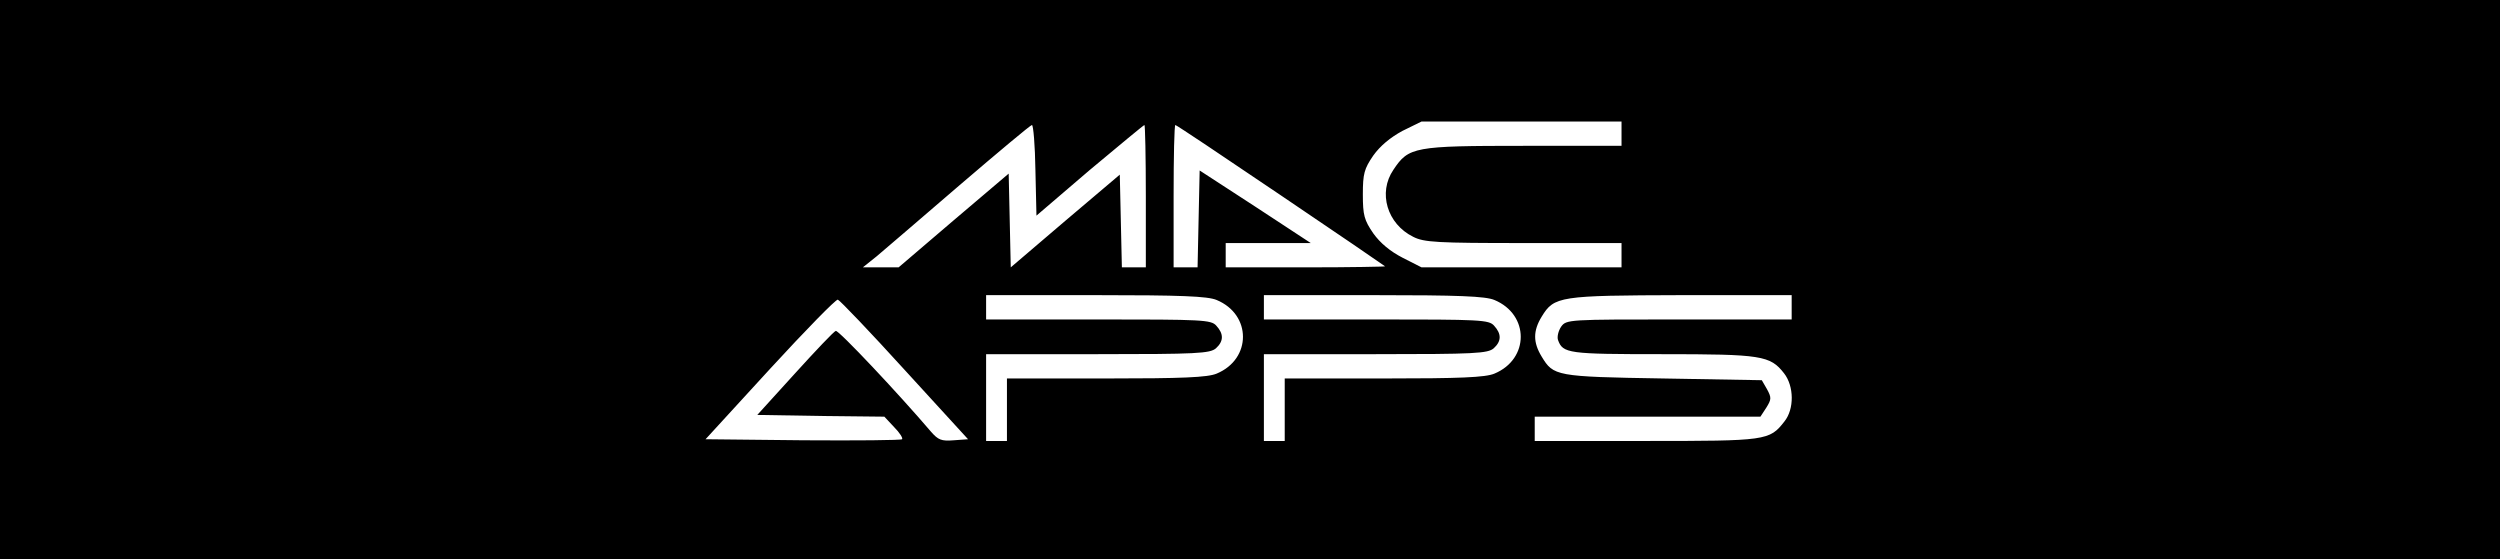
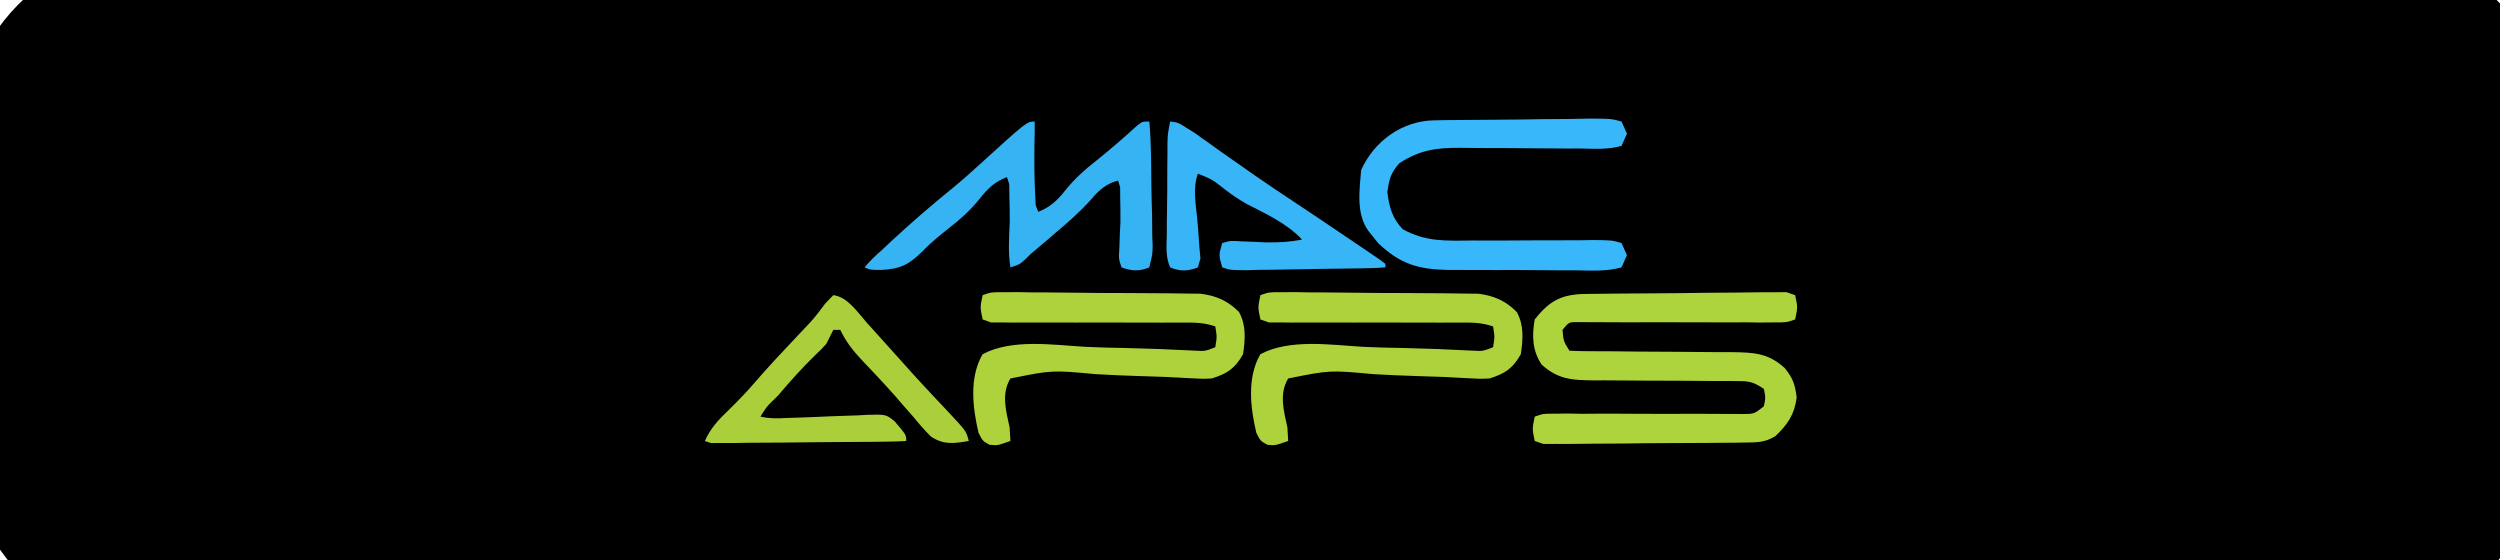
- <svg xmlns="http://www.w3.org/2000/svg" version="1.0" width="720pt" height="161pt" viewBox="0 0 720 161" preserveAspectRatio="xMidYMid meet">
-   <g transform="translate(0,161) scale(0.1,-0.1)" fill="#000000" stroke="none">
-     <path d="M0 805 l0 -805 3600 0 3600 0 0 805 0 805 -3600 0 -3600 0 0 -805z m4670 420 l0 -35 -282 0 c-316 0 -331 -3 -375 -69 -45 -66 -18 -156 57 -193 31 -16 69 -18 318 -18 l282 0 0 -35 0 -35 -288 0 -288 0 -55 28 c-35 18 -64 42 -84 70 -26 38 -30 52 -30 112 0 60 4 74 30 112 20 28 49 52 84 71 l55 27 288 0 288 0 0 -35z m-1688 -105 l3 -131 153 131 c85 71 156 130 158 130 2 0 4 -92 4 -205 l0 -205 -35 0 -34 0 -3 134 -3 133 -157 -133 -157 -134 -3 135 -3 135 -159 -135 -158 -135 -51 0 -52 0 40 32 c21 18 129 110 239 205 111 95 204 173 208 173 4 0 9 -59 10 -130z m706 -72 c163 -110 299 -203 301 -205 2 -1 -100 -3 -227 -3 l-232 0 0 35 0 35 123 0 122 0 -160 105 -160 104 -3 -139 -3 -140 -34 0 -35 0 0 205 c0 113 2 205 5 205 3 0 139 -91 303 -202z m-184 -302 c101 -42 101 -170 0 -212 -26 -11 -99 -14 -319 -14 l-285 0 0 -90 0 -90 -30 0 -30 0 0 125 0 125 322 0 c285 0 323 2 340 17 22 20 23 41 1 65 -15 17 -39 18 -340 18 l-323 0 0 35 0 35 315 0 c246 0 323 -3 349 -14z m800 0 c101 -42 101 -170 0 -212 -26 -11 -99 -14 -319 -14 l-285 0 0 -90 0 -90 -30 0 -30 0 0 125 0 125 322 0 c285 0 323 2 340 17 22 20 23 41 1 65 -15 17 -39 18 -340 18 l-323 0 0 35 0 35 315 0 c246 0 323 -3 349 -14z m856 -21 l0 -35 -324 0 c-319 0 -325 0 -340 -21 -8 -12 -12 -29 -9 -38 14 -39 29 -41 300 -41 287 0 311 -4 351 -55 29 -37 30 -103 1 -139 -43 -55 -51 -56 -399 -56 l-320 0 0 35 0 35 325 0 325 0 17 26 c15 24 15 29 2 53 l-15 26 -284 5 c-310 5 -316 7 -350 63 -25 41 -25 74 0 115 36 59 51 61 403 62 l317 0 0 -35z m-2554 -181 l182 -199 -41 -3 c-36 -3 -45 1 -66 25 -92 108 -266 293 -274 290 -5 -1 -58 -57 -117 -122 l-109 -120 183 -3 183 -2 28 -30 c16 -16 26 -32 23 -35 -3 -3 -131 -4 -285 -3 l-281 3 186 203 c102 111 190 201 195 199 6 -2 93 -93 193 -203z" />
-   </g>
+ <svg xmlns="http://www.w3.org/2000/svg" version="1.1" width="720" height="161">
+   <path d="M0 0 C5.75 -0.67 11.52 -1.13 17.29 -1.53 C18.14 -1.59 18.99 -1.65 19.86 -1.71 C43.36 -3.29 66.81 -3.1 90.35 -2.47 C104.39 -2.1 118.4 -2.06 132.45 -2.23 C133.45 -2.25 134.44 -2.26 135.47 -2.27 C139.51 -2.32 143.55 -2.37 147.59 -2.42 C185.55 -2.92 223.45 -2.47 261.4 -1.61 C295.17 -0.85 328.85 -0.92 362.62 -1.68 C400.5 -2.54 438.33 -2.88 476.22 -2.39 C480.25 -2.33 484.28 -2.28 488.32 -2.23 C489.81 -2.22 489.81 -2.22 491.33 -2.2 C505.37 -2.03 519.38 -2.18 533.42 -2.55 C556.82 -3.17 580.11 -3.16 603.47 -1.53 C604.31 -1.47 605.15 -1.41 606.02 -1.35 C627.25 0.19 654.03 2.48 669.38 19.18 C691.32 47.39 691.52 93.26 687.38 126.95 C684.68 146.49 680.04 171.92 663.37 184.64 C645.77 196.3 624.03 198.46 603.47 199.88 C602.63 199.94 601.78 200 600.91 200.06 C577.4 201.64 553.95 201.45 530.42 200.82 C516.38 200.46 502.36 200.41 488.32 200.59 C487.32 200.6 486.33 200.61 485.3 200.62 C481.26 200.67 477.22 200.72 473.18 200.78 C435.22 201.27 397.32 200.82 359.37 199.96 C325.6 199.2 291.92 199.27 258.15 200.04 C220.27 200.89 182.44 201.23 144.55 200.74 C140.52 200.69 136.48 200.64 132.45 200.59 C131.46 200.57 130.46 200.56 129.44 200.55 C115.4 200.38 101.39 200.53 87.35 200.9 C63.95 201.52 40.65 201.51 17.29 199.88 C16.03 199.79 16.03 199.79 14.75 199.7 C-6.48 198.17 -33.26 195.88 -48.62 179.18 C-70.56 150.96 -70.75 105.1 -66.61 71.4 C-60.69 28.54 -43.72 5.63 0 0 Z " fill="#000000" transform="translate(50.61668,-18.17625)" />
+   <path d="M0 0 C0.65 -0.01 1.31 -0.02 1.98 -0.03 C4.14 -0.07 6.3 -0.09 8.46 -0.1 C9.19 -0.11 9.93 -0.12 10.69 -0.12 C14.58 -0.16 18.47 -0.18 22.36 -0.2 C26.39 -0.21 30.42 -0.27 34.46 -0.34 C37.55 -0.38 40.64 -0.4 43.73 -0.4 C45.22 -0.41 46.71 -0.43 48.19 -0.46 C50.27 -0.5 52.33 -0.5 54.41 -0.49 C56.18 -0.5 56.18 -0.5 57.99 -0.52 C59.23 -0.09 59.23 -0.09 60.51 0.34 C61.26 3.84 61.26 3.84 60.51 7.34 C58.05 8.2 58.05 8.2 54.57 8.19 C53.28 8.21 51.98 8.22 50.65 8.23 C49.22 8.21 47.79 8.19 46.36 8.17 C44.91 8.17 43.46 8.18 42 8.19 C38.17 8.21 34.33 8.19 30.49 8.17 C24.36 8.13 18.23 8.15 12.09 8.17 C9.94 8.17 7.79 8.16 5.65 8.14 C3.69 8.13 3.69 8.13 1.7 8.13 C-0.02 8.12 -0.02 8.12 -1.78 8.11 C-4.64 8.06 -4.64 8.06 -6.49 10.34 C-6.2 13.64 -6.2 13.64 -4.49 16.34 C-2.77 16.44 -1.05 16.47 0.67 16.48 C2.32 16.49 2.32 16.49 4.01 16.5 C5.21 16.51 6.41 16.51 7.65 16.51 C10.17 16.54 12.69 16.56 15.21 16.59 C19.2 16.62 23.19 16.65 27.19 16.66 C31.03 16.68 34.87 16.72 38.71 16.76 C40.49 16.76 40.49 16.76 42.32 16.76 C48.65 16.85 52.73 16.99 57.51 21.34 C59.88 24.26 60.47 26.02 60.95 29.78 C60.34 34.71 58.35 37.59 54.78 40.98 C51.72 42.81 49.46 42.75 45.9 42.79 C45.25 42.8 44.6 42.81 43.92 42.83 C41.77 42.86 39.62 42.87 37.46 42.88 C35.97 42.89 34.47 42.9 32.97 42.91 C29.84 42.94 26.71 42.95 23.58 42.95 C19.56 42.95 15.53 43.01 11.51 43.07 C8.42 43.11 5.34 43.12 2.25 43.12 C0.76 43.12 -0.72 43.14 -2.21 43.17 C-4.27 43.21 -6.34 43.2 -8.4 43.18 C-10.17 43.19 -10.17 43.19 -11.97 43.2 C-12.8 42.92 -13.64 42.63 -14.49 42.34 C-15.23 38.84 -15.23 38.84 -14.49 35.34 C-12.12 34.47 -12.12 34.47 -8.76 34.48 C-7.5 34.47 -6.25 34.46 -4.96 34.44 C-3.58 34.46 -2.2 34.48 -0.82 34.51 C0.59 34.5 2 34.49 3.4 34.48 C7.11 34.46 10.83 34.48 14.54 34.51 C20.47 34.55 26.4 34.53 32.34 34.51 C34.41 34.51 36.49 34.52 38.56 34.54 C39.82 34.54 41.09 34.54 42.39 34.55 C43.5 34.55 44.61 34.56 45.76 34.57 C48.72 34.54 48.72 34.54 51.51 32.34 C52.01 29.84 52.01 29.84 51.51 27.34 C48.17 25.11 47.11 25.09 43.21 25.08 C41.59 25.07 41.59 25.07 39.94 25.06 C38.77 25.06 37.6 25.06 36.4 25.06 C33.93 25.04 31.46 25.02 28.99 25 C25.09 24.98 21.19 24.96 17.3 24.96 C13.54 24.95 9.78 24.91 6.02 24.88 C4.28 24.88 4.28 24.88 2.5 24.89 C-3.77 24.82 -7.76 24.63 -12.49 20.34 C-15.2 16.38 -15.32 11.97 -14.49 7.34 C-10.25 1.95 -6.75 0.1 0 0 Z " fill="#AED43D" transform="translate(456.491,84.66187)" />
+   <path d="M0 0 C2.47 -0.86 2.47 -0.86 5.96 -0.84 C7.27 -0.85 8.57 -0.86 9.91 -0.87 C11.35 -0.84 12.79 -0.82 14.23 -0.79 C15.69 -0.78 17.16 -0.78 18.62 -0.78 C21.71 -0.77 24.79 -0.74 27.87 -0.69 C31.81 -0.63 35.75 -0.61 39.69 -0.61 C42.72 -0.6 45.75 -0.58 48.79 -0.56 C50.24 -0.55 51.69 -0.54 53.14 -0.53 C55.18 -0.52 57.22 -0.49 59.26 -0.45 C61 -0.43 61 -0.43 62.77 -0.41 C67.26 0.16 70.67 1.64 73.85 4.88 C75.95 8.75 75.62 12.73 75 17 C72.67 21.15 70.45 22.58 66 24 C63.2 24.12 63.2 24.12 60.11 23.94 C58.95 23.88 57.79 23.82 56.59 23.76 C54.73 23.66 54.73 23.66 52.82 23.56 C50.2 23.47 47.57 23.38 44.94 23.3 C40.79 23.16 36.65 23.01 32.51 22.75 C20.01 21.59 20.01 21.59 8 24 C5.32 28.43 6.73 33.32 7.77 38.1 C7.89 40.03 7.89 40.03 8 42 C4.24 43.33 4.24 43.33 2 43.09 C0 42 0 42 -1.18 39.65 C-2.9 32.37 -3.91 23.68 0 17 C8.44 12.53 20.22 14.33 29.49 14.88 C33.32 15.08 37.15 15.15 40.99 15.22 C47.74 15.37 54.47 15.63 61.21 15.99 C64.09 16.15 64.09 16.15 67 15 C67.5 12 67.5 12 67 9 C63.69 7.9 61.27 7.89 57.78 7.91 C56.5 7.91 55.22 7.91 53.9 7.91 C53.22 7.92 52.53 7.92 51.83 7.92 C48.22 7.93 44.6 7.91 40.99 7.9 C36.38 7.88 31.78 7.87 27.18 7.9 C23.46 7.92 19.74 7.91 16.02 7.88 C14.6 7.87 13.18 7.88 11.76 7.89 C9.78 7.92 7.81 7.9 5.83 7.87 C4.7 7.87 3.57 7.87 2.41 7.87 C1.61 7.58 0.82 7.3 0 7 C-0.74 3.5 -0.74 3.5 0 0 Z " fill="#ADD23C" transform="translate(363,85)" />
+   <path d="M0 0 C2.47 -0.86 2.47 -0.86 5.96 -0.84 C7.27 -0.85 8.57 -0.86 9.91 -0.87 C11.35 -0.84 12.79 -0.82 14.23 -0.79 C15.69 -0.78 17.16 -0.78 18.62 -0.78 C21.71 -0.77 24.79 -0.74 27.87 -0.69 C31.81 -0.63 35.75 -0.61 39.69 -0.61 C42.72 -0.6 45.75 -0.58 48.79 -0.56 C50.24 -0.55 51.69 -0.54 53.14 -0.53 C55.18 -0.52 57.22 -0.49 59.26 -0.45 C61 -0.43 61 -0.43 62.77 -0.41 C67.26 0.16 70.67 1.64 73.85 4.88 C75.95 8.75 75.62 12.73 75 17 C72.67 21.15 70.45 22.58 66 24 C63.2 24.12 63.2 24.12 60.11 23.94 C58.95 23.88 57.79 23.82 56.59 23.76 C54.73 23.66 54.73 23.66 52.82 23.56 C50.2 23.47 47.57 23.38 44.94 23.3 C40.79 23.16 36.65 23.01 32.51 22.75 C20.01 21.59 20.01 21.59 8 24 C5.32 28.43 6.73 33.32 7.77 38.1 C7.89 40.03 7.89 40.03 8 42 C4.24 43.33 4.24 43.33 2 43.09 C0 42 0 42 -1.18 39.65 C-2.9 32.37 -3.91 23.68 0 17 C8.44 12.53 20.22 14.33 29.49 14.88 C33.32 15.08 37.15 15.15 40.99 15.22 C47.74 15.37 54.47 15.63 61.21 15.99 C64.09 16.15 64.09 16.15 67 15 C67.5 12 67.5 12 67 9 C63.69 7.9 61.27 7.89 57.78 7.91 C56.5 7.91 55.22 7.91 53.9 7.91 C53.22 7.92 52.53 7.92 51.83 7.92 C48.22 7.93 44.6 7.91 40.99 7.9 C36.38 7.88 31.78 7.87 27.18 7.9 C23.46 7.92 19.74 7.91 16.02 7.88 C14.6 7.87 13.18 7.88 11.76 7.89 C9.78 7.92 7.81 7.9 5.83 7.87 C4.7 7.87 3.57 7.87 2.41 7.87 C1.61 7.58 0.82 7.3 0 7 C-0.74 3.5 -0.74 3.5 0 0 Z " fill="#ADD23C" transform="translate(283,85)" />
+   <path d="M0 0 C1.2 -0.02 2.4 -0.04 3.64 -0.07 C4.93 -0.08 6.22 -0.09 7.55 -0.1 C8.54 -0.11 8.54 -0.11 9.55 -0.12 C13.02 -0.16 16.5 -0.18 19.97 -0.2 C23.58 -0.21 27.18 -0.27 30.78 -0.34 C33.54 -0.38 36.3 -0.4 39.06 -0.4 C41.04 -0.42 43.02 -0.46 44.99 -0.51 C51.03 -0.48 51.03 -0.48 54.04 0.34 C54.55 1.49 55.07 2.65 55.6 3.84 C55.08 4.99 54.57 6.15 54.04 7.34 C50.12 8.48 46.12 8.19 42.07 8.1 C40.85 8.1 39.62 8.11 38.36 8.11 C35.09 8.11 31.82 8.09 28.54 8.05 C23.96 8 19.38 7.97 14.8 7.98 C12.36 7.97 9.92 7.95 7.48 7.91 C0.5 7.89 -4.04 8.54 -9.96 12.34 C-12.46 15.22 -12.91 16.93 -13.4 20.71 C-12.89 24.92 -11.98 28.28 -8.96 31.34 C-2.47 35.02 3.64 34.7 10.97 34.6 C13.5 34.61 16.03 34.61 18.56 34.62 C22.54 34.61 26.52 34.59 30.5 34.55 C34.34 34.52 38.19 34.53 42.03 34.54 C43.84 34.51 43.84 34.51 45.68 34.47 C51.26 34.52 51.26 34.52 54.04 35.34 C54.55 36.49 55.06 37.65 55.59 38.83 C54.82 40.57 54.82 40.57 54.04 42.34 C49.83 43.53 45.54 43.27 41.19 43.2 C39.23 43.2 39.23 43.2 37.22 43.2 C34.42 43.2 31.63 43.18 28.84 43.14 C25.28 43.09 21.72 43.09 18.16 43.11 C15.42 43.12 12.67 43.11 9.93 43.09 C7.98 43.07 6.04 43.08 4.09 43.08 C-4.6 42.92 -9.73 41.35 -16.02 35.39 C-16.7 34.53 -16.7 34.53 -17.4 33.65 C-17.87 33.07 -18.35 32.49 -18.83 31.89 C-22.46 26.9 -21.43 20.23 -20.96 14.34 C-17.23 5.97 -9.09 0.14 0 0 Z " fill="#38B8FA" transform="translate(412.9619,34.66187)" />
+   <path d="M0 0 C0.02 2.01 -0.01 4.03 -0.07 6.04 C-0.13 10.98 -0.14 15.9 0.12 20.84 C0.17 21.9 0.22 22.96 0.27 24.05 C0.51 24.69 0.75 25.34 1 26 C4.49 24.69 6.64 22.6 8.89 19.71 C11.54 16.46 14.36 13.89 17.69 11.31 C21.72 8.06 25.62 4.72 29.44 1.21 C31 0 31 0 33 0 C33.28 3.09 33.43 6.09 33.48 9.19 C33.49 10.12 33.51 11.05 33.53 12.01 C33.55 13.99 33.57 15.97 33.59 17.94 C33.62 20.99 33.71 24.03 33.8 27.07 C33.82 28.98 33.84 30.9 33.85 32.81 C33.89 33.73 33.92 34.65 33.96 35.6 C33.94 38.14 33.94 38.14 33 42 C30.16 43.2 27.87 43.09 25 42 C24.17 39.56 24.17 39.56 24.39 36.21 C24.43 35.04 24.46 33.86 24.5 32.65 C24.56 31.42 24.62 30.2 24.69 28.94 C24.7 26.63 24.68 24.32 24.62 22.02 C24.61 20.49 24.61 20.49 24.6 18.94 C24.3 17.98 24.3 17.98 24 17 C20.59 17.91 18.55 19.7 16.32 22.34 C13.05 26.03 9.47 29.15 5.69 32.31 C5.11 32.81 4.54 33.31 3.95 33.83 C2.86 34.78 1.75 35.72 0.63 36.64 C-1.06 38.01 -1.06 38.01 -2.74 39.71 C-4.41 41.19 -4.41 41.19 -7 42 C-7.74 37.58 -7.34 33.09 -7.19 28.62 C-7.19 26.18 -7.22 23.74 -7.3 21.3 C-7.32 20.22 -7.34 19.13 -7.35 18.02 C-7.57 17.35 -7.78 16.69 -8 16 C-11.49 17.3 -13.64 19.4 -15.89 22.29 C-18.54 25.54 -21.36 28.11 -24.69 30.69 C-27.28 32.75 -29.76 34.75 -32.08 37.12 C-36.03 41.12 -38.58 42.49 -44.31 42.75 C-47.36 42.73 -47.36 42.73 -49 42 C-47.41 40.1 -45.86 38.61 -44 37 C-43.1 36.15 -42.2 35.3 -41.27 34.42 C-35.54 29.14 -29.73 24.07 -23.65 19.18 C-21.01 17.01 -18.47 14.75 -15.94 12.44 C-2.27 0 -2.27 0 0 0 Z " fill="#36B3F3" transform="translate(298,35)" />
+   <path d="M0 0 C4.16 0.53 7 4.98 9.69 8 C10.22 8.59 10.75 9.17 11.3 9.77 C12.87 11.51 14.44 13.25 16 15 C17.17 16.3 17.17 16.3 18.36 17.62 C19.79 19.21 21.21 20.79 22.63 22.38 C24.45 24.4 26.29 26.39 28.15 28.37 C28.7 28.95 29.24 29.53 29.8 30.13 C30.87 31.27 31.94 32.4 33.02 33.54 C38.31 39.2 38.31 39.2 39 42 C34.78 42.74 31.73 43.17 28.08 40.71 C26.26 38.89 24.62 37 23 35 C21.94 33.79 20.88 32.58 19.81 31.38 C19.25 30.72 18.68 30.06 18.1 29.38 C16.42 27.47 14.7 25.6 12.96 23.74 C12.42 23.17 11.88 22.59 11.33 22 C10.25 20.85 9.17 19.71 8.09 18.57 C5.53 15.84 3.61 13.36 2 10 C1.34 10 0.68 10 0 10 C-0.68 11.33 -1.35 12.66 -2 14 C-3.48 15.64 -3.48 15.64 -5.19 17.25 C-9.03 20.98 -12.54 24.92 -16 29 C-16.5 29.5 -17.01 29.99 -17.53 30.5 C-19.27 32.21 -19.27 32.21 -21 35 C-18.3 35.57 -16.3 35.54 -13.57 35.38 C-12.75 35.35 -11.94 35.33 -11.1 35.31 C-7.55 35.21 -4.01 35.04 -0.46 34.88 C2.11 34.77 4.67 34.7 7.24 34.62 C8.44 34.55 8.44 34.55 9.66 34.47 C15.16 34.33 15.16 34.33 17.65 36.33 C21 40.25 21 40.25 21 42 C19.21 42.12 17.42 42.17 15.63 42.19 C13.87 42.22 13.87 42.22 12.08 42.24 C6.74 42.29 1.4 42.33 -3.95 42.35 C-7.48 42.37 -11.02 42.41 -14.56 42.46 C-17.91 42.5 -21.26 42.51 -24.61 42.52 C-25.89 42.55 -27.17 42.57 -28.5 42.59 C-29.66 42.59 -30.82 42.59 -32.02 42.58 C-33.57 42.6 -33.57 42.6 -35.16 42.61 C-35.77 42.41 -36.37 42.21 -37 42 C-35.4 38.4 -33.08 35.87 -30.25 33.19 C-27.68 30.68 -25.21 28.16 -22.88 25.44 C-18.75 20.64 -14.4 16.05 -10.06 11.45 C-9.48 10.84 -8.9 10.22 -8.3 9.59 C-7.74 8.99 -7.18 8.39 -6.6 7.78 C-5.05 6.06 -3.7 4.27 -2.32 2.41 C-1.17 1.22 -1.17 1.22 0 0 Z " fill="#AACF3B" transform="translate(240,85)" />
+   <path d="M0 0 C2.28 0.26 2.28 0.26 5 2 C6.05 2.65 6.05 2.65 7.12 3.32 C7.82 3.82 8.51 4.32 9.23 4.84 C10.02 5.4 10.82 5.96 11.64 6.54 C12.9 7.45 12.9 7.45 14.19 8.38 C20.75 13.03 27.35 17.62 34.06 22.06 C40.61 26.4 47.13 30.77 53.62 35.19 C54.46 35.75 55.3 36.32 56.16 36.9 C57.31 37.68 57.31 37.68 58.48 38.48 C59.5 39.17 59.5 39.17 60.54 39.88 C61.02 40.25 61.5 40.62 62 41 C62 41.33 62 41.66 62 42 C60.57 42.13 59.13 42.19 57.69 42.22 C56.27 42.26 56.27 42.26 54.83 42.29 C50.53 42.36 46.22 42.42 41.92 42.46 C39.64 42.49 37.36 42.53 35.08 42.58 C31.81 42.66 28.55 42.7 25.28 42.72 C24.25 42.75 23.23 42.78 22.17 42.82 C17.36 42.8 17.36 42.8 15 42 C14 38.49 14 38.49 15 35 C17.41 34.3 17.41 34.3 20.7 34.52 C22.41 34.58 22.41 34.58 24.15 34.64 C25.32 34.7 26.48 34.75 27.69 34.81 C31.34 34.85 34.4 34.69 38 34 C33.63 29.35 27.68 26.64 22.06 23.74 C19.76 22.43 17.87 21.19 15.81 19.58 C12.19 16.72 12.19 16.72 8 15 C6.47 19.14 7.39 23.75 7.81 28.06 C8.05 30.66 8.24 33.24 8.39 35.85 C8.51 37.02 8.62 38.2 8.73 39.41 C8.37 40.69 8.37 40.69 8 42 C5.13 43.14 2.85 43.22 0 42 C-1.33 39.03 -1.05 35.95 -0.96 32.74 C-0.96 31.81 -0.96 30.87 -0.96 29.9 C-0.95 27.92 -0.92 25.93 -0.88 23.95 C-0.81 20.88 -0.82 17.82 -0.83 14.75 C-0.81 12.83 -0.79 10.91 -0.77 8.99 C-0.77 8.06 -0.77 7.13 -0.77 6.18 C-0.69 3.63 -0.69 3.63 0 0 Z " fill="#37B5F6" transform="translate(337,35)" />
</svg>
